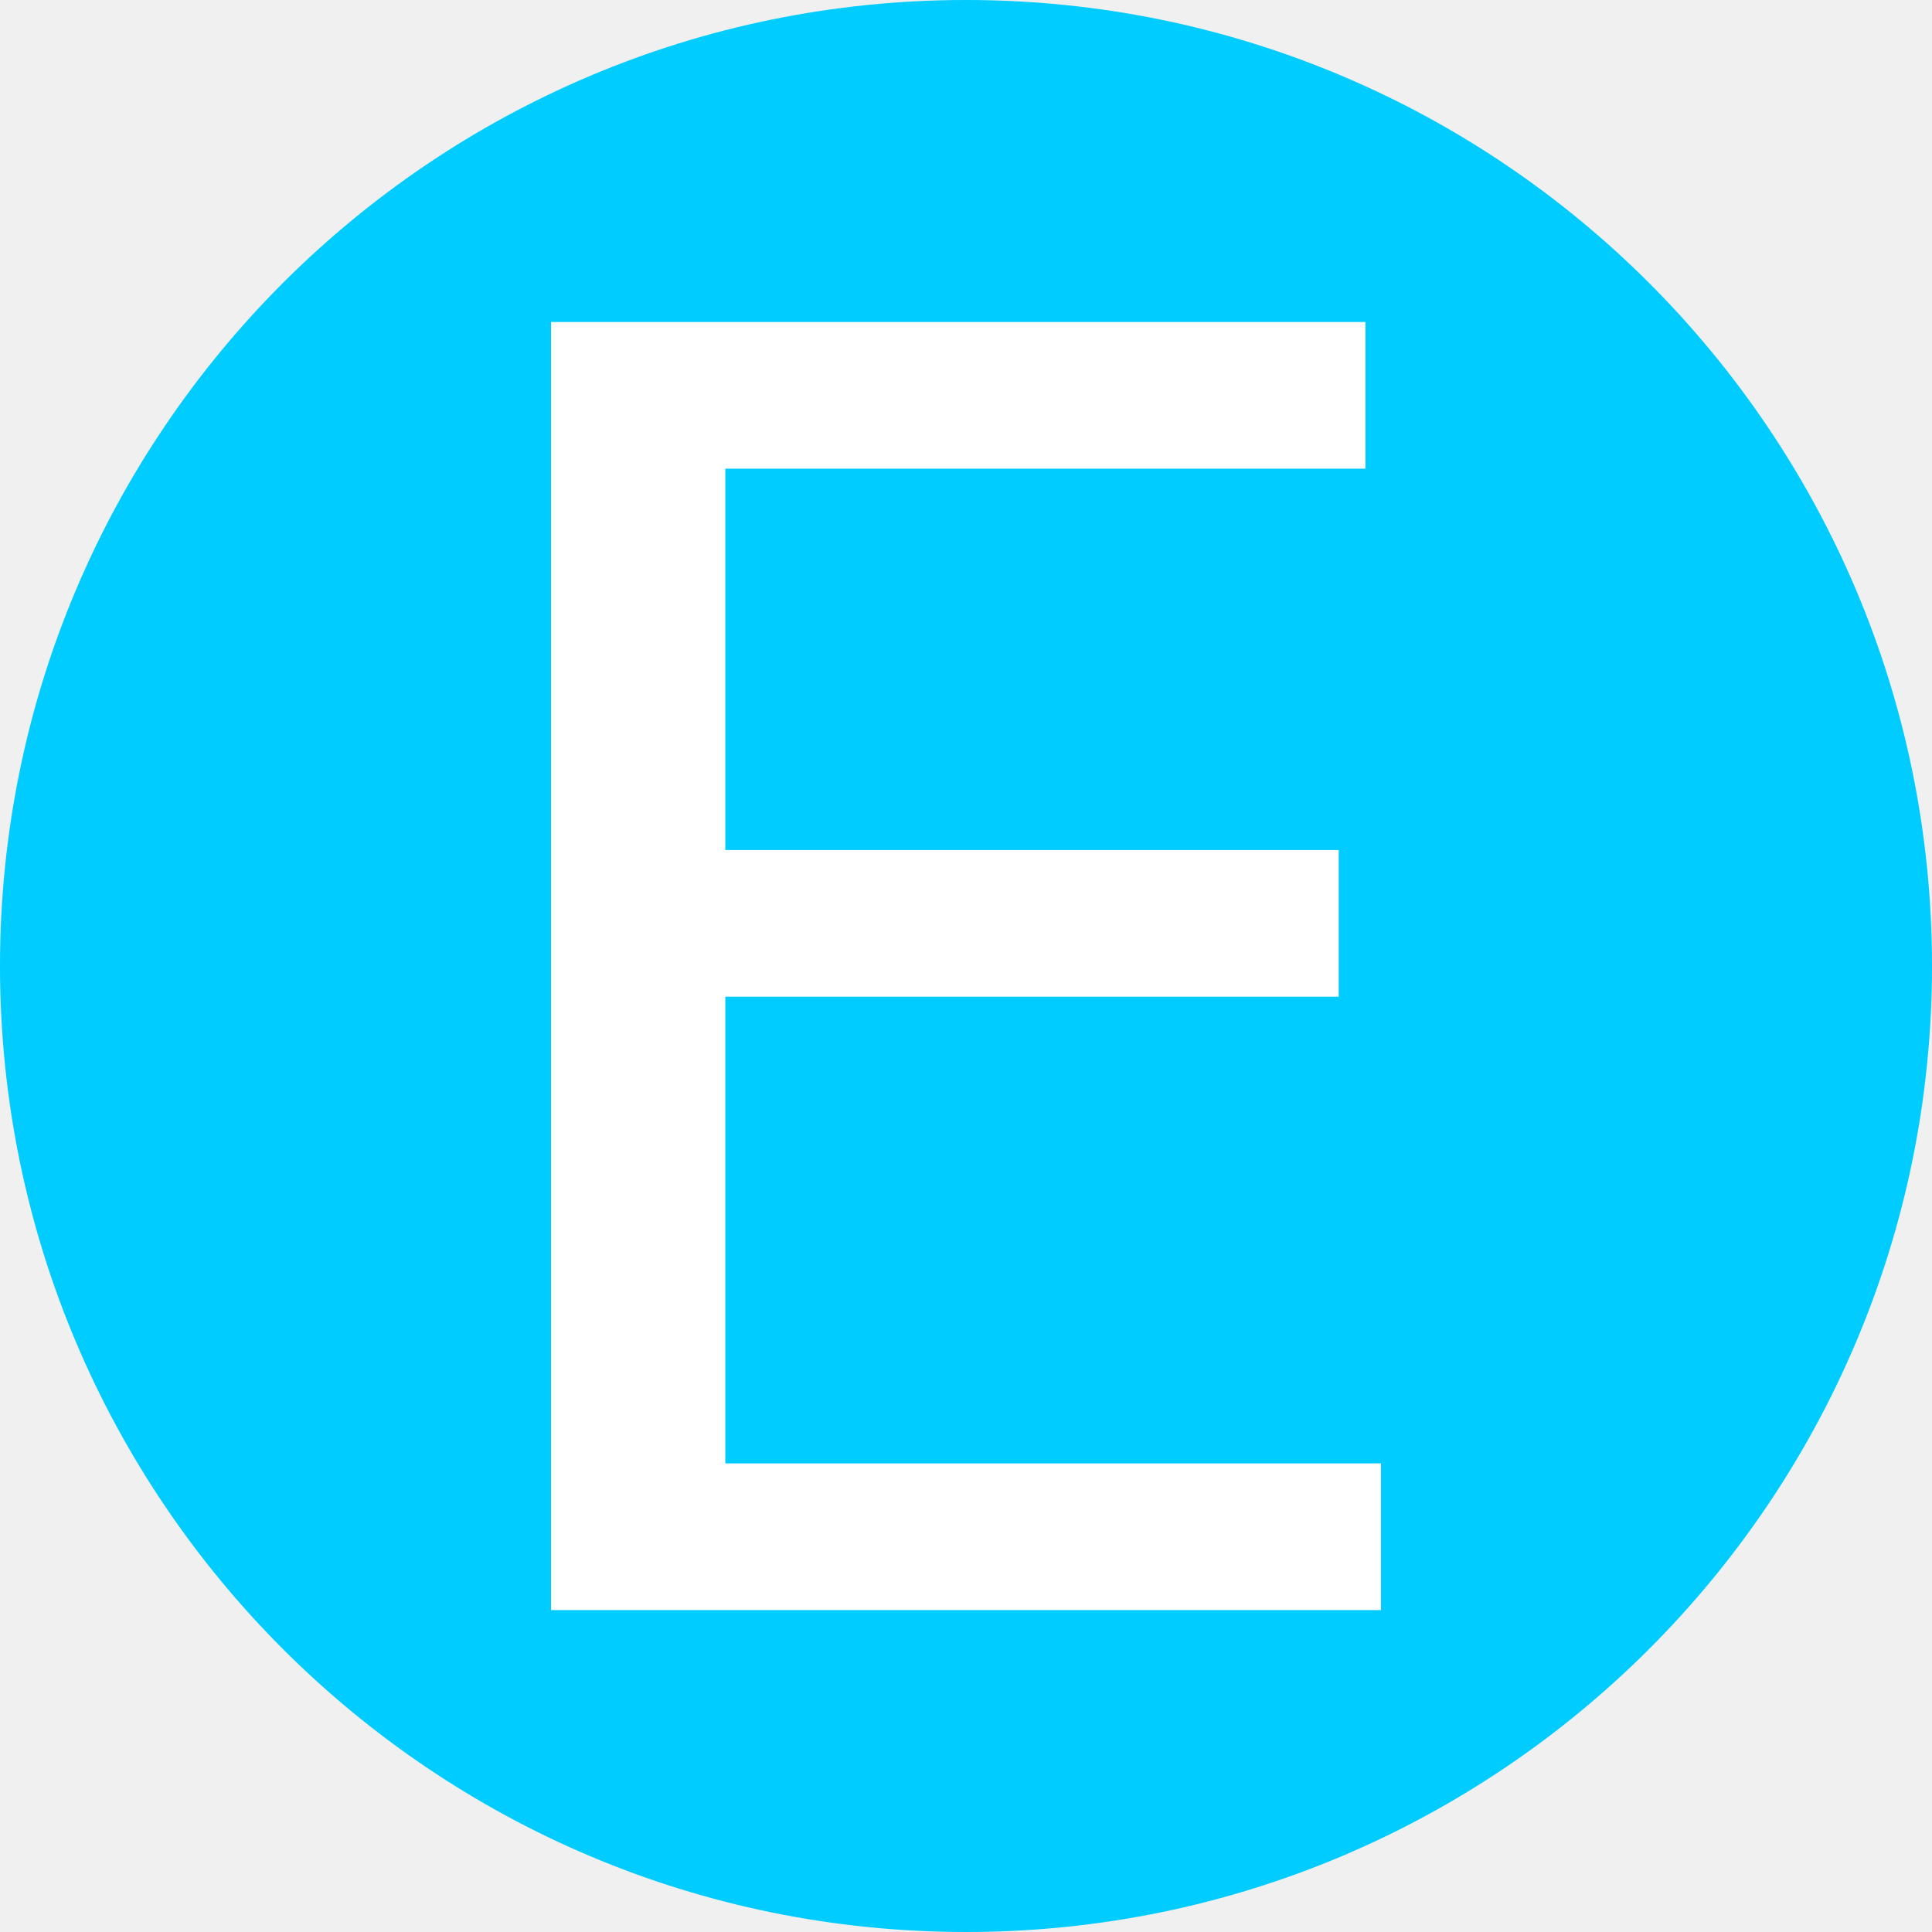
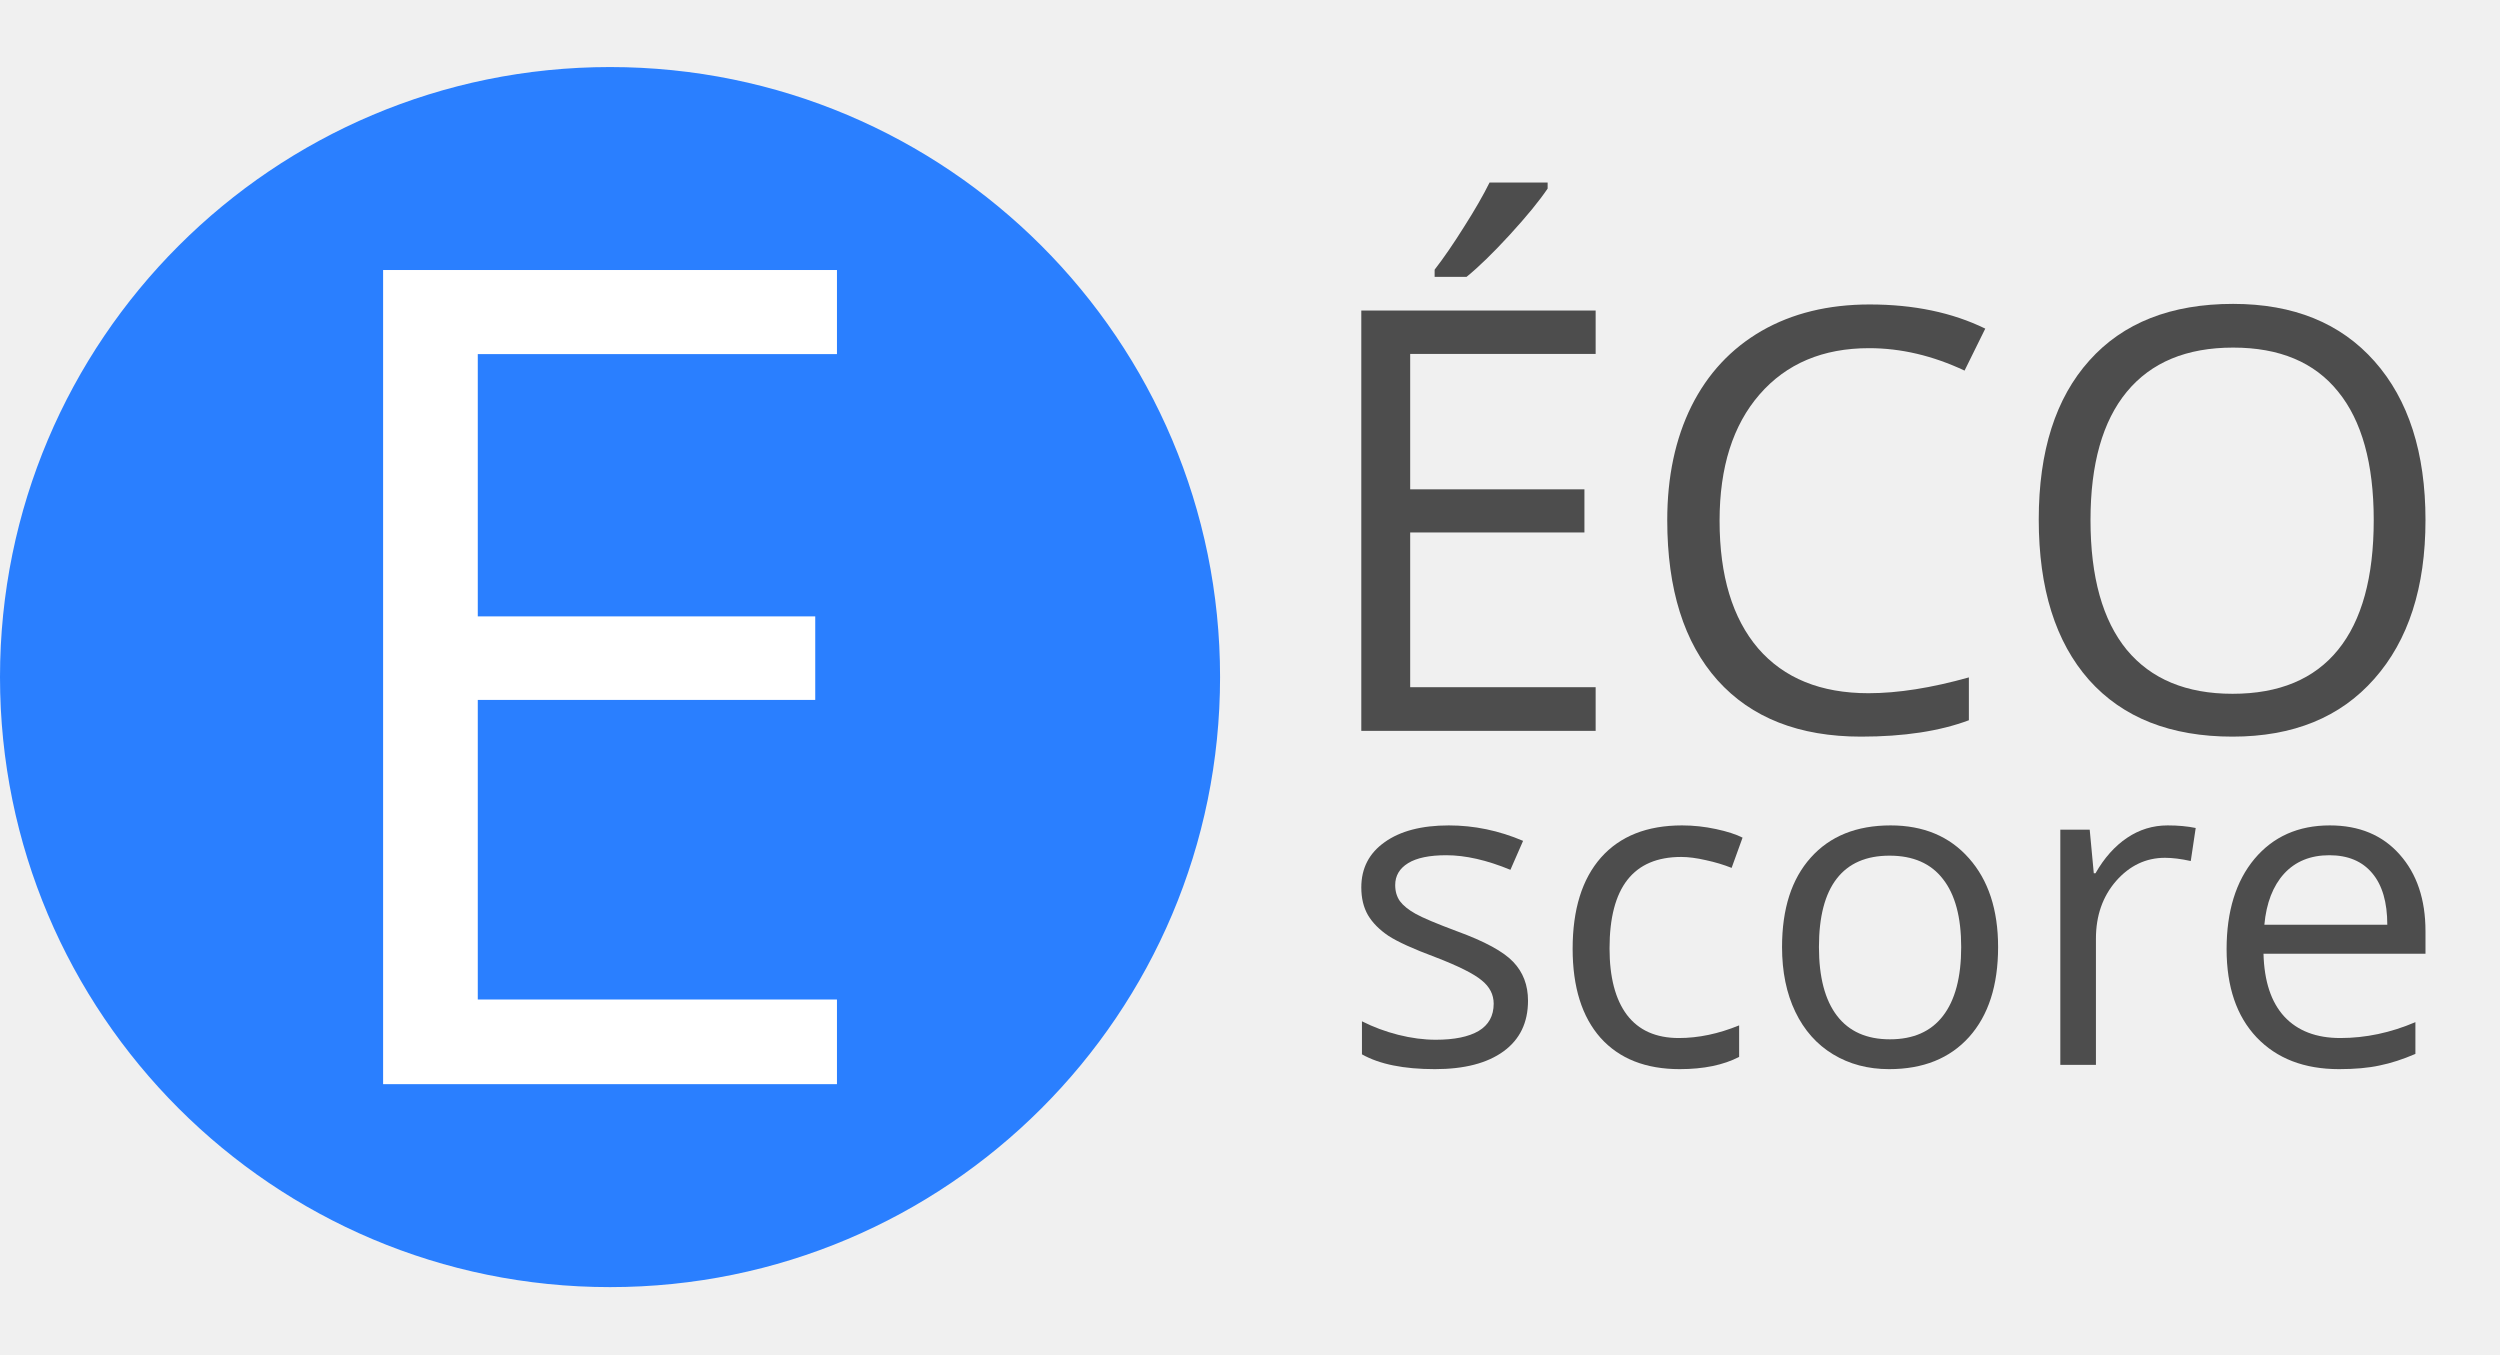
- <svg xmlns="http://www.w3.org/2000/svg" width="24" height="24" viewBox="0 0 24 24" version="1.1" id="svg6">
-   <defs id="defs10" />
-   <circle style="fill:#00ccff;stroke:none;stroke-width:1.091" id="path845" cx="12" cy="12" r="12" />
-   <g aria-label="E" id="text1563" style="font-style:normal;font-weight:normal;font-size:21.948px;line-height:1.25;font-family:sans-serif;fill:#ffffff;fill-opacity:1;stroke:none;stroke-width:0.549">
-     <path d="M 6.845,4 H 16.962 V 5.822 H 9.01 v 4.737 h 7.62 v 1.822 H 9.01 v 5.798 h 8.145 v 1.822 H 6.845 Z" style="fill:#ffffff;stroke-width:0.549" id="path1622" />
+ <svg xmlns="http://www.w3.org/2000/svg" width="240" height="130" viewBox="0 0 744.094 1052.362" id="svg4443" version="1.1">
+   <defs id="defs4445" />
+   <g id="layer1">
+     <circle style="fill:#2a7fff;stroke-width:8.095" id="path858" cx="-125.289" cy="526.181" r="474.075" />
+     <g aria-label="E" id="text862" style="font-size:886.286px;line-height:1.25;font-family:'Open Sans';-inkscape-font-specification:'Open Sans';fill:#ffffff;stroke-width:22.157">
+       <path d="M 51.059,842.526 H -301.637 V 209.836 H 51.059 v 65.346 H -228.069 V 479.011 H 34.182 v 64.914 H -228.069 V 776.747 H 51.059 Z" style="fill:#ffffff;stroke-width:22.157" id="path1083" />
+     </g>
+     <g id="g954" transform="matrix(0.516353,0,0,0.516353,146.6621,261.2541)">
+       <g id="g935" transform="translate(-41.1119,482.6372)">
+         <path d="M 997.818,111.407 H 645.121 v -632.691 H 997.818 v 65.346 H 718.69 v 203.828 h 262.251 v 64.914 H 718.69 V 45.628 H 997.818 Z M 755.474,-582.735 q 20.772,-26.831 44.574,-64.914 24.234,-38.083 38.083,-66.212 h 87.417 v 9.088 q -19.041,28.129 -56.691,69.241 -37.65,41.112 -65.346,63.615 h -48.036 z" style="font-size:886.286px;line-height:1.25;font-family:'Open Sans';-inkscape-font-specification:'Open Sans';fill:#4d4d4d;stroke-width:22.157" id="path907" />
+         <path d="m 1409.37,-464.593 q -104.294,0 -164.88,69.674 -60.153,69.241 -60.153,189.98 0,124.201 57.989,192.144 58.422,67.51 166.179,67.51 66.212,0 151.032,-23.802 V 95.395 q -65.779,24.667 -162.284,24.667 -139.78,0 -215.946,-84.82 -75.732,-84.82 -75.732,-241.046 0,-97.803 36.352,-171.372 36.784,-73.569 105.593,-113.382 69.241,-39.814 162.717,-39.814 99.534,0 173.968,36.352 l -31.159,63.182 q -71.838,-33.755 -143.675,-33.755 z" style="font-size:886.286px;line-height:1.25;font-family:'Open Sans';-inkscape-font-specification:'Open Sans';fill:#4d4d4d;stroke-width:22.157" id="path909" />
+         <path d="m 2246.754,-205.804 q 0,151.898 -77.031,238.882 -76.598,86.984 -213.349,86.984 -139.78,0 -215.946,-85.253 -75.732,-85.686 -75.732,-241.478 0,-154.494 76.165,-239.315 76.165,-85.253 216.378,-85.253 136.318,0 212.916,86.551 76.598,86.551 76.598,238.882 z m -504.162,0 q 0,128.529 54.527,195.173 54.96,66.212 159.255,66.212 105.16,0 158.822,-66.212 53.662,-66.212 53.662,-195.173 0,-127.663 -53.662,-193.442 -53.229,-66.212 -157.956,-66.212 -105.16,0 -160.12,66.645 -54.527,66.212 -54.527,193.01 z" style="font-size:886.286px;line-height:1.25;font-family:'Open Sans';-inkscape-font-specification:'Open Sans';fill:#4d4d4d;stroke-width:22.157" id="path911" />
+       </g>
+       <g id="g942" transform="matrix(0.7461682,0,0,0.7461682,153.3168,186.8983)">
+         <path d="m 940.261,1089.87 q 0,66.212 -49.334,102.131 -49.334,35.919 -138.482,35.919 -94.341,0 -147.137,-29.86 v -66.644 q 34.188,17.31 73.136,27.264 39.381,9.954 75.732,9.954 56.258,0 86.551,-17.743 30.293,-18.176 30.293,-54.96 0,-27.696 -24.234,-47.17 -23.802,-19.907 -93.475,-46.738 -66.212,-24.667 -94.341,-42.843 -27.696,-18.609 -41.545,-41.977 -13.415,-23.369 -13.415,-55.826 0,-57.989 47.17,-91.312 47.17,-33.755 129.394,-33.755 76.598,0 149.734,31.158 l -25.533,58.422 q -71.405,-29.427 -129.394,-29.427 -51.065,0 -77.031,16.012 -25.965,16.012 -25.965,44.141 0,19.041 9.521,32.457 9.953,13.415 31.591,25.533 21.638,12.117 83.089,35.053 84.388,30.726 113.815,61.884 29.86,31.159 29.86,78.329 z" style="font-size:886.286px;line-height:1.25;font-family:'Open Sans';-inkscape-font-specification:'Open Sans';fill:#4d4d4d;stroke-width:22.157" id="path913" />
+         <path d="m 1246.22,1227.919 q -102.996,0 -159.687,-63.182 -56.258,-63.615 -56.258,-179.594 0,-119.008 57.124,-183.922 57.557,-64.914 163.582,-64.914 34.188,0 68.376,7.357 34.188,7.357 53.662,17.31 l -22.071,61.019 q -23.802,-9.521 -51.931,-15.579 -28.129,-6.491 -49.767,-6.491 -144.541,0 -144.541,184.354 0,87.417 35.053,134.155 35.486,46.738 104.727,46.738 59.288,0 121.605,-25.533 v 63.615 q -47.603,24.667 -119.874,24.667 z" style="font-size:886.286px;line-height:1.25;font-family:'Open Sans';-inkscape-font-specification:'Open Sans';fill:#4d4d4d;stroke-width:22.157" id="path915" />
+         <path d="m 1888.432,981.681 q 0,115.979 -58.422,181.325 -58.422,64.913 -161.418,64.913 -63.615,0 -112.95,-29.86 -49.334,-29.86 -76.165,-85.686 -26.831,-55.826 -26.831,-130.693 0,-115.979 57.989,-180.46 57.989,-64.914 160.986,-64.914 99.534,0 157.956,66.212 58.855,66.212 58.855,179.161 z m -361.352,0 q 0,90.879 36.352,138.482 36.352,47.603 106.891,47.603 70.539,0 106.891,-47.17 36.784,-47.603 36.784,-138.915 0,-90.446 -36.784,-137.184 -36.352,-47.17 -107.756,-47.17 -70.539,0 -106.458,46.305 -35.919,46.305 -35.919,138.049 z" style="font-size:886.286px;line-height:1.25;font-family:'Open Sans';-inkscape-font-specification:'Open Sans';fill:#4d4d4d;stroke-width:22.157" id="path917" />
+         <path d="m 2230.31,736.307 q 31.591,0 56.691,5.193 l -9.953,66.645 q -29.427,-6.491 -51.931,-6.491 -57.557,0 -98.669,46.738 -40.679,46.738 -40.679,116.412 v 254.461 h -71.838 V 744.963 h 59.288 l 8.222,87.85 h 3.462 q 26.398,-46.305 63.615,-71.405 37.217,-25.1 81.791,-25.1 z" style="font-size:886.286px;line-height:1.25;font-family:'Open Sans';-inkscape-font-specification:'Open Sans';fill:#4d4d4d;stroke-width:22.157" id="path919" />
+         <path d="m 2576.082,1227.919 q -105.16,0 -166.179,-64.048 -60.586,-64.048 -60.586,-177.863 0,-114.681 56.258,-182.191 56.691,-67.51 151.898,-67.51 89.148,0 141.079,58.855 51.931,58.422 51.931,154.494 v 45.439 h -326.731 q 2.164,83.522 41.977,126.798 40.246,43.276 112.95,43.276 76.598,0 151.465,-32.024 v 64.048 q -38.083,16.445 -72.27,23.369 -33.755,7.357 -81.791,7.357 z m -19.474,-431.459 q -57.124,0 -91.312,37.217 -33.755,37.217 -39.814,102.996 h 247.97 q 0,-67.943 -30.293,-103.862 -30.293,-36.352 -86.551,-36.352 z" style="font-size:886.286px;line-height:1.25;font-family:'Open Sans';-inkscape-font-specification:'Open Sans';fill:#4d4d4d;stroke-width:22.157" id="path921" />
+       </g>
+     </g>
  </g>
</svg>
